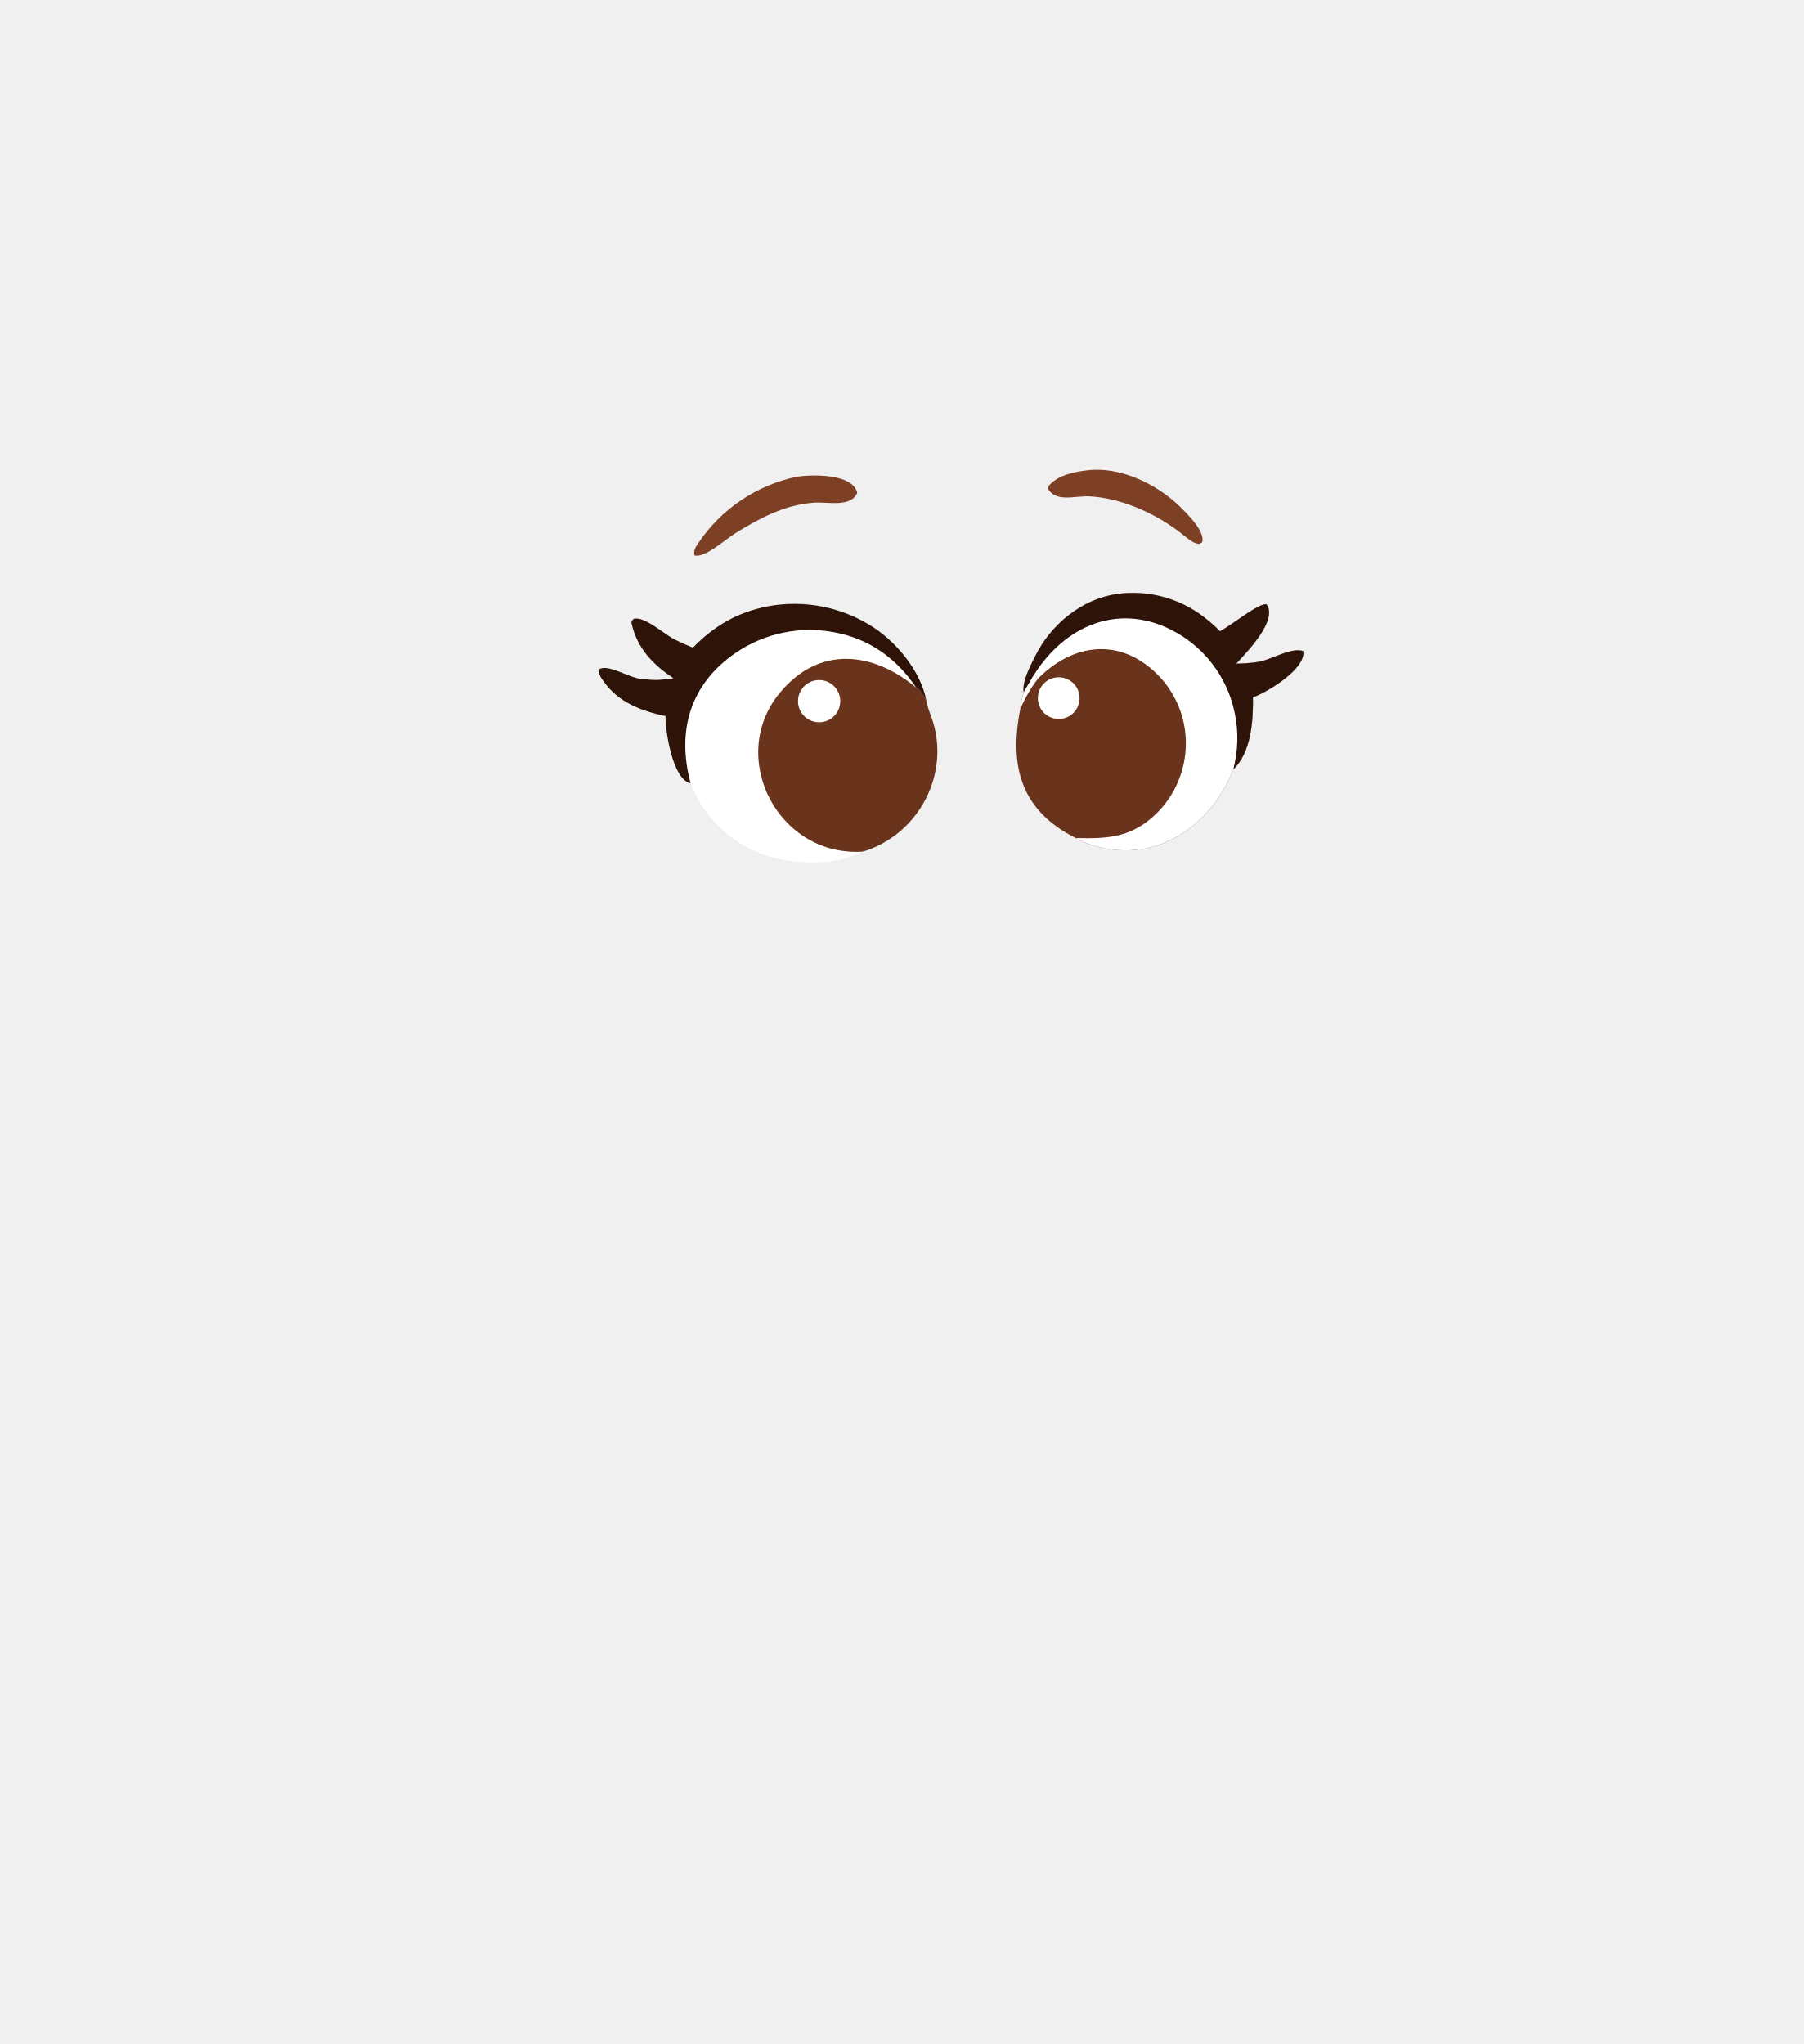
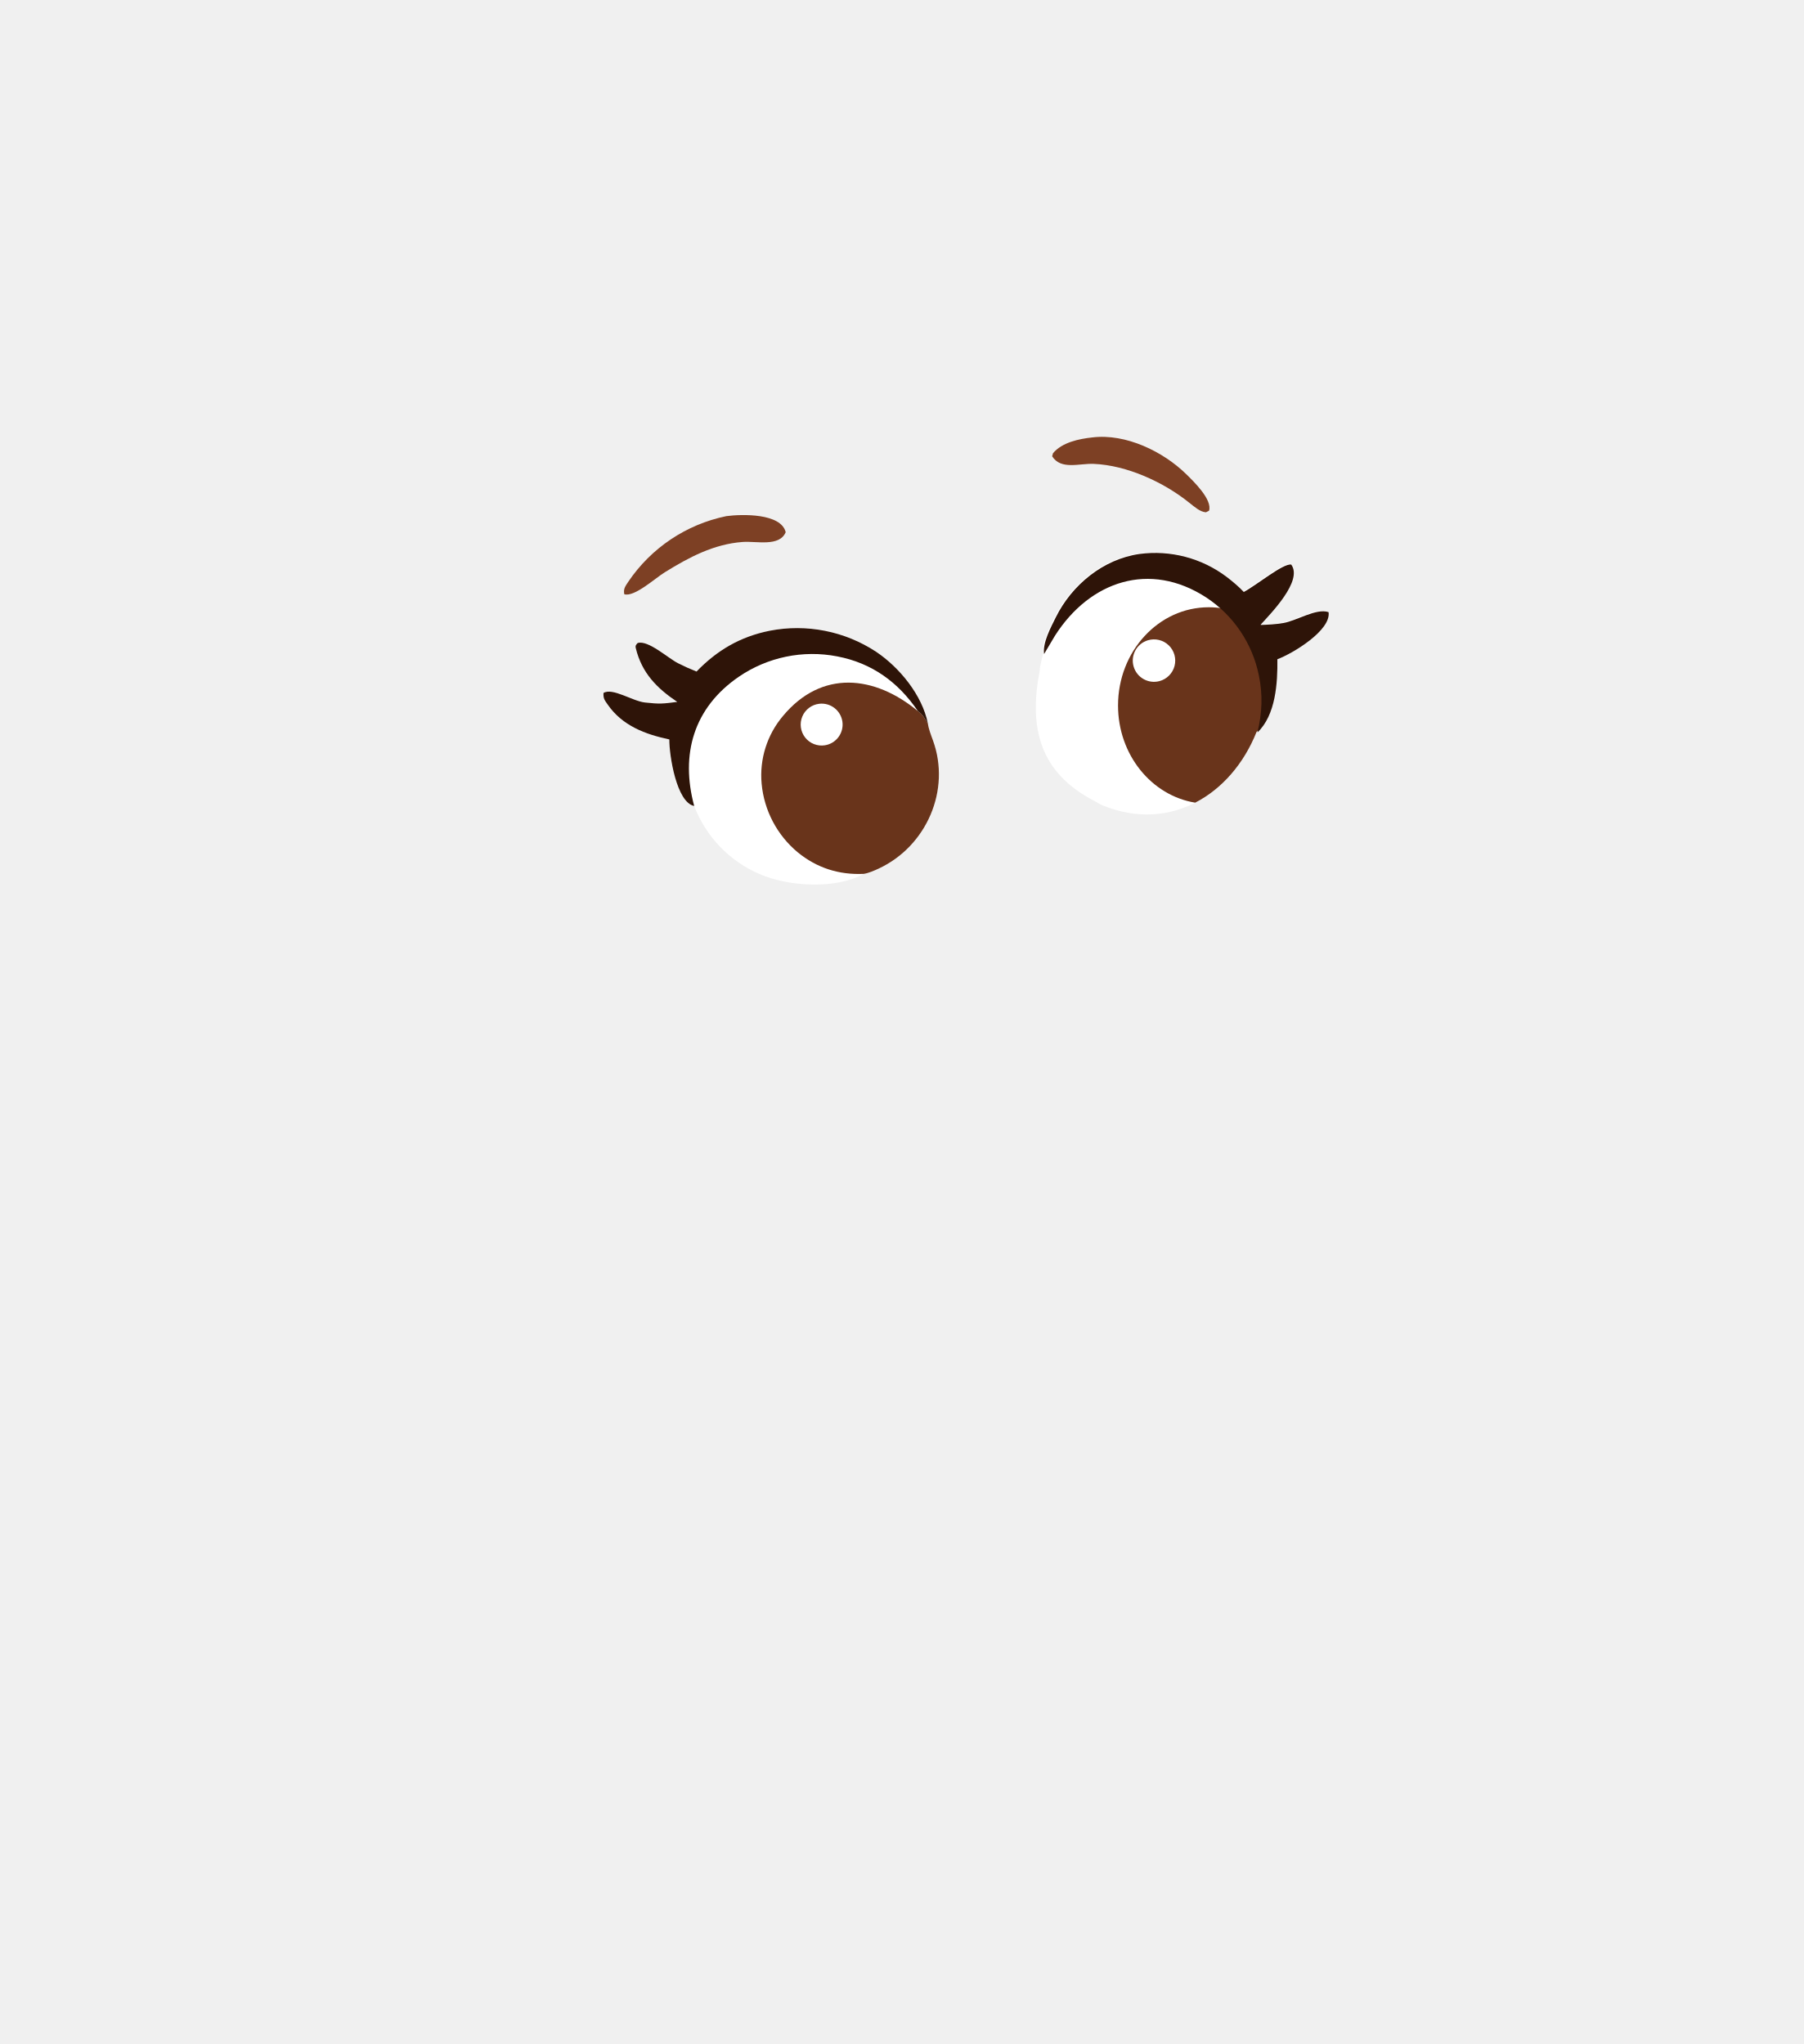
<svg xmlns="http://www.w3.org/2000/svg" width="1178" height="1335" viewBox="0 0 1178 1335" fill="none">
-   <path d="M452.491 423.002C466.118 408.922 481.268 400.049 500.642 396.146C524.912 391.418 550.065 396.376 570.721 409.957C586.228 420.345 601.127 438.588 604.836 457.183C605.298 460.702 606.905 464.842 608.135 468.212C620.165 500.987 603.985 537.977 572.665 552.7C569.681 554.102 565.877 555.769 562.62 556.286C544.087 566.615 512.819 564.683 493.802 556.317C474.06 547.797 458.605 531.652 450.957 511.559C439.326 509.281 434.482 478.195 434.577 467.723C418.712 464.374 403.656 458.702 394.022 444.825C391.868 441.732 391.027 440.8 391.227 437.112C397.163 433.472 410.265 442.482 418.512 443.397C428.189 444.471 430.395 444.227 439.788 442.999C426.392 434.001 416.432 423.98 412.471 407.54C412.072 405.883 412.734 405.275 413.711 404.224C420.666 402.077 433.789 414.288 440.419 417.577C444.905 419.808 447.742 421.101 452.491 423.002Z" fill="white" />
-   <path d="M562.62 556.286C546.314 557.006 531.752 552.44 519.05 542.016C505.517 530.72 496.996 514.52 495.368 496.961C493.865 480.773 498.93 464.659 509.436 452.25C534.904 421.633 569.765 425.421 598.301 449.105C601.411 451.225 602.819 453.993 604.836 457.182C605.298 460.702 606.906 464.842 608.135 468.212C620.165 500.986 603.985 537.977 572.665 552.7C569.681 554.101 565.877 555.769 562.62 556.286Z" fill="#69341B" />
-   <path d="M533.254 444.245C540.724 443.355 547.533 448.62 548.562 456.078C549.581 463.537 544.433 470.437 536.995 471.588C532.067 472.35 527.108 470.393 524.03 466.469C520.951 462.545 520.226 457.264 522.138 452.657C524.05 448.051 528.295 444.834 533.254 444.245Z" fill="white" />
-   <path d="M452.491 423.002C466.118 408.922 481.268 400.049 500.642 396.146C524.912 391.418 550.065 396.376 570.721 409.957C586.228 420.345 601.127 438.588 604.836 457.183C602.818 453.993 601.41 451.226 598.3 449.105C585.388 430.042 568.031 417.399 545.127 413.025C522.59 408.651 499.245 413.49 480.301 426.462C450.557 446.873 441.774 477.602 450.957 511.559C439.326 509.281 434.482 478.195 434.577 467.723C418.712 464.374 403.656 458.702 394.022 444.825C391.868 441.732 391.027 440.8 391.227 437.112C397.163 433.472 410.265 442.482 418.512 443.397C428.189 444.471 430.395 444.227 439.788 442.999C426.392 434.001 416.432 423.98 412.471 407.54C412.072 405.883 412.734 405.275 413.711 404.224C420.666 402.077 433.789 414.288 440.419 417.577C444.905 419.808 447.742 421.101 452.491 423.002Z" fill="#2E1408" />
-   <path d="M668.453 452.124C667.412 444.949 672.75 435.059 675.954 428.593C686.23 407.802 706.402 391.202 729.664 387.896C749.521 385.242 769.62 390.526 785.601 402.601C789.331 405.437 793.428 408.884 796.622 412.292C804.838 407.931 821.985 393.715 827.07 394.706C834.761 405.08 813.916 426.144 807.265 433.473C812.571 433.252 816.763 433.105 822.059 432.212C830.537 430.782 843.303 422.505 851.036 425.24C852.79 436.851 828.142 451.773 818.182 455.472C818.371 470.587 817.173 491.312 805.374 502.484C789.163 543.141 749.469 567.118 706.654 549.603C704.952 548.907 704.007 548.429 702.473 547.355C666.751 529.409 658.86 500.726 666.246 463.048C666.11 460.69 667.801 454.743 668.453 452.124Z" fill="#69341B" />
-   <path d="M668.453 452.124C667.412 444.949 672.75 435.059 675.954 428.593C686.23 407.802 706.402 391.202 729.664 387.896C749.521 385.242 769.62 390.526 785.601 402.601C789.331 405.437 793.428 408.884 796.622 412.292C804.838 407.931 821.985 393.715 827.07 394.706C834.761 405.08 813.916 426.144 807.265 433.473C812.571 433.252 816.763 433.105 822.059 432.212C830.537 430.782 843.303 422.505 851.036 425.24C852.79 436.851 828.142 451.773 818.182 455.472C818.371 470.587 817.173 491.312 805.374 502.484C789.163 543.141 749.469 567.118 706.654 549.603C704.952 548.907 704.007 548.429 702.473 547.355C723.581 547.894 739.036 547.111 755.31 531.191C767.382 519.226 774.233 502.971 774.359 485.975C774.516 469.034 767.908 452.731 755.983 440.69C731.629 416.204 700.844 419.856 677.635 443.4L675.471 440.302L668.453 452.124Z" fill="white" />
-   <path d="M668.453 452.124C667.412 444.949 672.75 435.059 675.954 428.593C686.23 407.802 706.402 391.202 729.664 387.896C749.521 385.242 769.62 390.526 785.601 402.601C789.331 405.437 793.428 408.884 796.622 412.292C804.838 407.931 821.985 393.715 827.07 394.706C834.761 405.08 813.916 426.144 807.265 433.473C812.571 433.252 816.763 433.105 822.059 432.212C830.537 430.782 843.303 422.505 851.036 425.24C852.79 436.851 828.142 451.773 818.182 455.472C818.371 470.587 817.173 491.312 805.374 502.484C808.432 490.132 808.894 478.218 806.278 465.74C802.117 445.235 789.93 427.241 772.436 415.765C736.22 392.262 697.871 405.267 675.471 440.302L668.453 452.124Z" fill="#2E1408" />
-   <path d="M675.471 440.302L677.636 443.4C673.065 449.468 669.241 456.064 666.247 463.047C666.11 460.69 667.802 454.743 668.453 452.124L675.471 440.302Z" fill="white" />
-   <path d="M687.459 442.911C692.166 441.507 697.272 442.751 700.813 446.163C704.343 449.577 705.772 454.632 704.532 459.389C703.303 464.148 699.594 467.871 694.845 469.134C687.648 471.047 680.251 466.829 678.234 459.662C676.217 452.496 680.325 445.036 687.459 442.911Z" fill="white" />
-   <path d="M520.678 311.291C530.943 309.903 556.747 309.292 559.784 321.865C555.676 331.649 540.683 327.621 531.416 328.303C512.378 329.703 496.114 338.404 480.228 348.23C473.798 352.15 460.213 364.727 453.489 362.742C452.795 359.351 454.004 357.67 456.031 354.632C471.066 332.277 494.286 316.716 520.678 311.291Z" fill="#7D4024" />
-   <path d="M710.122 307.191C731.534 304.575 755.51 316.213 770.398 330.82C775.21 335.538 787.23 347.177 784.992 354.255L782.964 355.269C778.971 354.896 775.515 351.612 772.247 349.086C755.92 335.909 732.259 325.043 710.91 324.177C701.643 323.801 689.928 328.207 684.297 319.312L684.843 317.325C690.737 310.326 701.507 308.127 710.122 307.191Z" fill="#7D4024" />
+   <path d="M454.83 438.597C468.342 424.636 483.365 415.838 502.575 411.968C526.64 407.28 551.58 412.196 572.062 425.662C587.438 435.962 602.211 454.052 605.888 472.489C606.347 475.979 607.941 480.084 609.16 483.426C621.088 515.923 605.045 552.601 573.989 567.2C571.03 568.589 567.259 570.243 564.03 570.755C545.653 580.997 514.649 579.081 495.793 570.787C476.218 562.338 460.893 546.33 453.309 526.407C441.777 524.147 436.974 493.324 437.068 482.941C421.337 479.62 406.408 473.996 396.855 460.236C394.719 457.169 393.886 456.245 394.084 452.588C399.97 448.978 412.961 457.913 421.139 458.82C430.734 459.885 432.921 459.643 442.235 458.425C428.952 449.503 419.076 439.567 415.149 423.266C414.753 421.623 415.409 421.02 416.378 419.978C423.275 417.849 436.287 429.957 442.86 433.218C447.309 435.43 450.121 436.713 454.83 438.597Z" fill="white" />
+   <path d="M564.031 570.755C547.862 571.47 533.423 566.942 520.828 556.606C507.41 545.405 498.961 529.342 497.346 511.932C495.856 495.88 500.878 479.902 511.296 467.598C536.548 437.24 571.115 440.996 599.409 464.48C602.493 466.582 603.889 469.326 605.889 472.489C606.348 475.979 607.942 480.084 609.161 483.426C621.089 515.923 605.046 552.601 573.99 567.199C571.031 568.589 567.26 570.243 564.031 570.755Z" fill="#69341B" />
+   <path d="M534.912 459.661C542.319 458.778 549.07 463.999 550.091 471.394C551.101 478.79 545.997 485.631 538.621 486.773C533.735 487.528 528.818 485.589 525.765 481.697C522.713 477.806 521.994 472.57 523.89 468.002C525.786 463.435 529.995 460.245 534.912 459.661Z" fill="white" />
+   <path d="M454.83 438.597C468.342 424.636 483.365 415.838 502.575 411.968C526.64 407.28 551.58 412.196 572.062 425.662C587.438 435.962 602.211 454.052 605.888 472.489C603.888 469.326 602.492 466.582 599.409 464.48C586.605 445.578 569.395 433.041 546.684 428.704C524.338 424.367 501.189 429.166 482.406 442.028C452.913 462.266 444.204 492.736 453.309 526.407C441.777 524.147 436.974 493.324 437.068 482.941C421.337 479.62 406.408 473.996 396.855 460.236C394.719 457.169 393.886 456.245 394.084 452.588C399.97 448.978 412.961 457.913 421.139 458.82C430.734 459.885 432.921 459.643 442.235 458.425C428.952 449.503 419.076 439.567 415.149 423.266C414.753 421.623 415.409 421.02 416.378 419.978C423.275 417.849 436.287 429.957 442.86 433.218C447.309 435.43 450.121 436.713 454.83 438.597Z" fill="#2E1408" />
+   <path d="M474.281 337.109C484.459 335.732 510.045 335.127 513.056 347.594C508.983 357.295 494.116 353.3 484.928 353.977C466.051 355.365 449.924 363.992 434.172 373.736C427.797 377.623 414.326 390.093 407.659 388.125C406.971 384.762 408.169 383.095 410.18 380.084C425.088 357.918 448.111 342.488 474.281 337.109Z" fill="#7D4024" />
+   <path d="M743.476 361.515C763.679 358.815 784.128 364.191 800.386 376.476C804.181 379.361 808.351 382.869 811.6 386.337C817.086 383.425 826.484 376.194 833.76 371.852C835.146 371.025 836.455 370.304 837.645 369.736C838.835 369.169 839.906 368.755 840.817 368.547C841.045 368.495 841.262 368.456 841.469 368.43C841.883 368.378 842.254 368.38 842.578 368.443C850.402 378.998 829.194 400.429 822.428 407.885C824.452 407.801 826.317 407.727 828.142 407.62C829.358 407.549 830.557 407.462 831.773 407.348C833.596 407.177 835.459 406.943 837.479 406.602C839.635 406.238 842.065 405.44 844.618 404.489C845.895 404.014 847.203 403.501 848.524 402.985C855.126 400.408 862.044 397.769 866.961 399.509C868.746 411.321 843.668 426.504 833.534 430.268C833.727 445.645 832.508 466.731 820.505 478.097C806.33 513.644 774.512 536.659 738.198 531.119C737.537 531.019 736.875 530.909 736.212 530.789C731.238 529.891 726.186 528.457 721.087 526.446C720.747 526.312 720.407 526.176 720.067 526.036C719.85 525.948 719.646 525.863 719.451 525.78C719.255 525.696 719.07 525.615 718.89 525.534C718.175 525.21 717.565 524.889 716.892 524.468C716.555 524.258 716.203 524.022 715.813 523.749L714.129 522.886C679.221 504.577 671.558 475.71 678.955 437.975C678.851 436.176 679.794 432.323 680.551 429.385L681.2 426.861C681.184 426.747 681.168 426.632 681.155 426.516C681.114 426.17 681.088 425.818 681.075 425.461C681.057 424.985 681.064 424.499 681.091 424.006C681.117 423.513 681.165 423.012 681.232 422.505C681.365 421.49 681.576 420.451 681.845 419.399C681.98 418.873 682.128 418.344 682.29 417.813C682.452 417.282 682.626 416.749 682.812 416.216C682.997 415.684 683.192 415.151 683.396 414.619C683.6 414.088 683.814 413.559 684.032 413.032C684.251 412.505 684.477 411.982 684.706 411.462C685.394 409.903 686.12 408.385 686.827 406.948C687.534 405.51 688.221 404.154 688.832 402.92C689.322 401.929 689.834 400.947 690.368 399.975C690.723 399.327 691.089 398.684 691.463 398.046C694.272 393.257 697.605 388.743 701.372 384.622C701.874 384.072 702.383 383.529 702.901 382.994C703.16 382.726 703.421 382.461 703.683 382.197C704.733 381.141 705.812 380.115 706.92 379.12C709.135 377.132 711.461 375.271 713.886 373.556C714.492 373.128 715.104 372.708 715.722 372.298C717.577 371.068 719.484 369.921 721.439 368.867C722.417 368.34 723.407 367.836 724.407 367.356C725.074 367.036 725.747 366.728 726.424 366.429C727.101 366.131 727.782 365.844 728.469 365.568C733.272 363.634 738.299 362.25 743.476 361.515Z" fill="white" />
+   <path d="M789.306 396.619C801.647 396.619 813.106 400.708 822.593 407.703C822.537 407.765 822.482 407.825 822.427 407.885C822.557 407.88 822.686 407.874 822.815 407.868C829.694 412.99 835.524 419.645 839.886 427.378C837.467 428.629 835.279 429.619 833.534 430.268C833.726 445.645 832.508 466.731 820.504 478.097C812.261 498.77 798.05 515.203 780.458 524.247C751.941 519.62 730.072 492.972 730.072 460.789C730.072 425.349 756.592 396.619 789.306 396.619Z" fill="#69341B" />
+   <path d="M681.785 427.16C680.727 419.86 686.157 409.799 689.418 403.22C699.872 382.067 720.396 365.178 744.062 361.815C764.265 359.115 784.714 364.49 800.972 376.776C804.767 379.661 808.936 383.168 812.185 386.636C820.544 382.199 837.99 367.735 843.163 368.743C850.988 379.297 829.78 400.729 823.014 408.184C828.412 407.96 832.677 407.81 838.064 406.902C846.691 405.447 859.678 397.026 867.546 399.808C869.331 411.621 844.254 426.803 834.12 430.567C834.312 445.945 833.094 467.031 821.09 478.397C824.2 465.83 824.671 453.708 822.009 441.014C817.776 420.151 805.376 401.845 787.578 390.169C750.732 366.256 711.716 379.488 688.926 415.133L681.785 427.16Z" fill="#2E1408" />
+   <path d="M749.602 418.175C754.39 416.747 759.585 418.013 763.188 421.485C766.779 424.958 768.233 430.1 766.972 434.941C765.721 439.782 761.948 443.57 757.116 444.855C749.794 446.802 742.269 442.51 740.216 435.218C738.164 427.927 742.344 420.338 749.602 418.175Z" fill="white" />
+   <path d="M713.33 285.691C735.115 283.03 759.508 294.87 774.655 309.732C779.551 314.531 791.78 326.373 789.503 333.574L787.44 334.606C783.378 334.226 779.861 330.885 776.537 328.315C759.925 314.909 735.853 303.854 714.132 302.973C704.704 302.59 692.785 307.073 687.056 298.024L687.611 296.001C693.608 288.881 704.565 286.644 713.33 285.691Z" fill="#7D4024" />
</svg>
